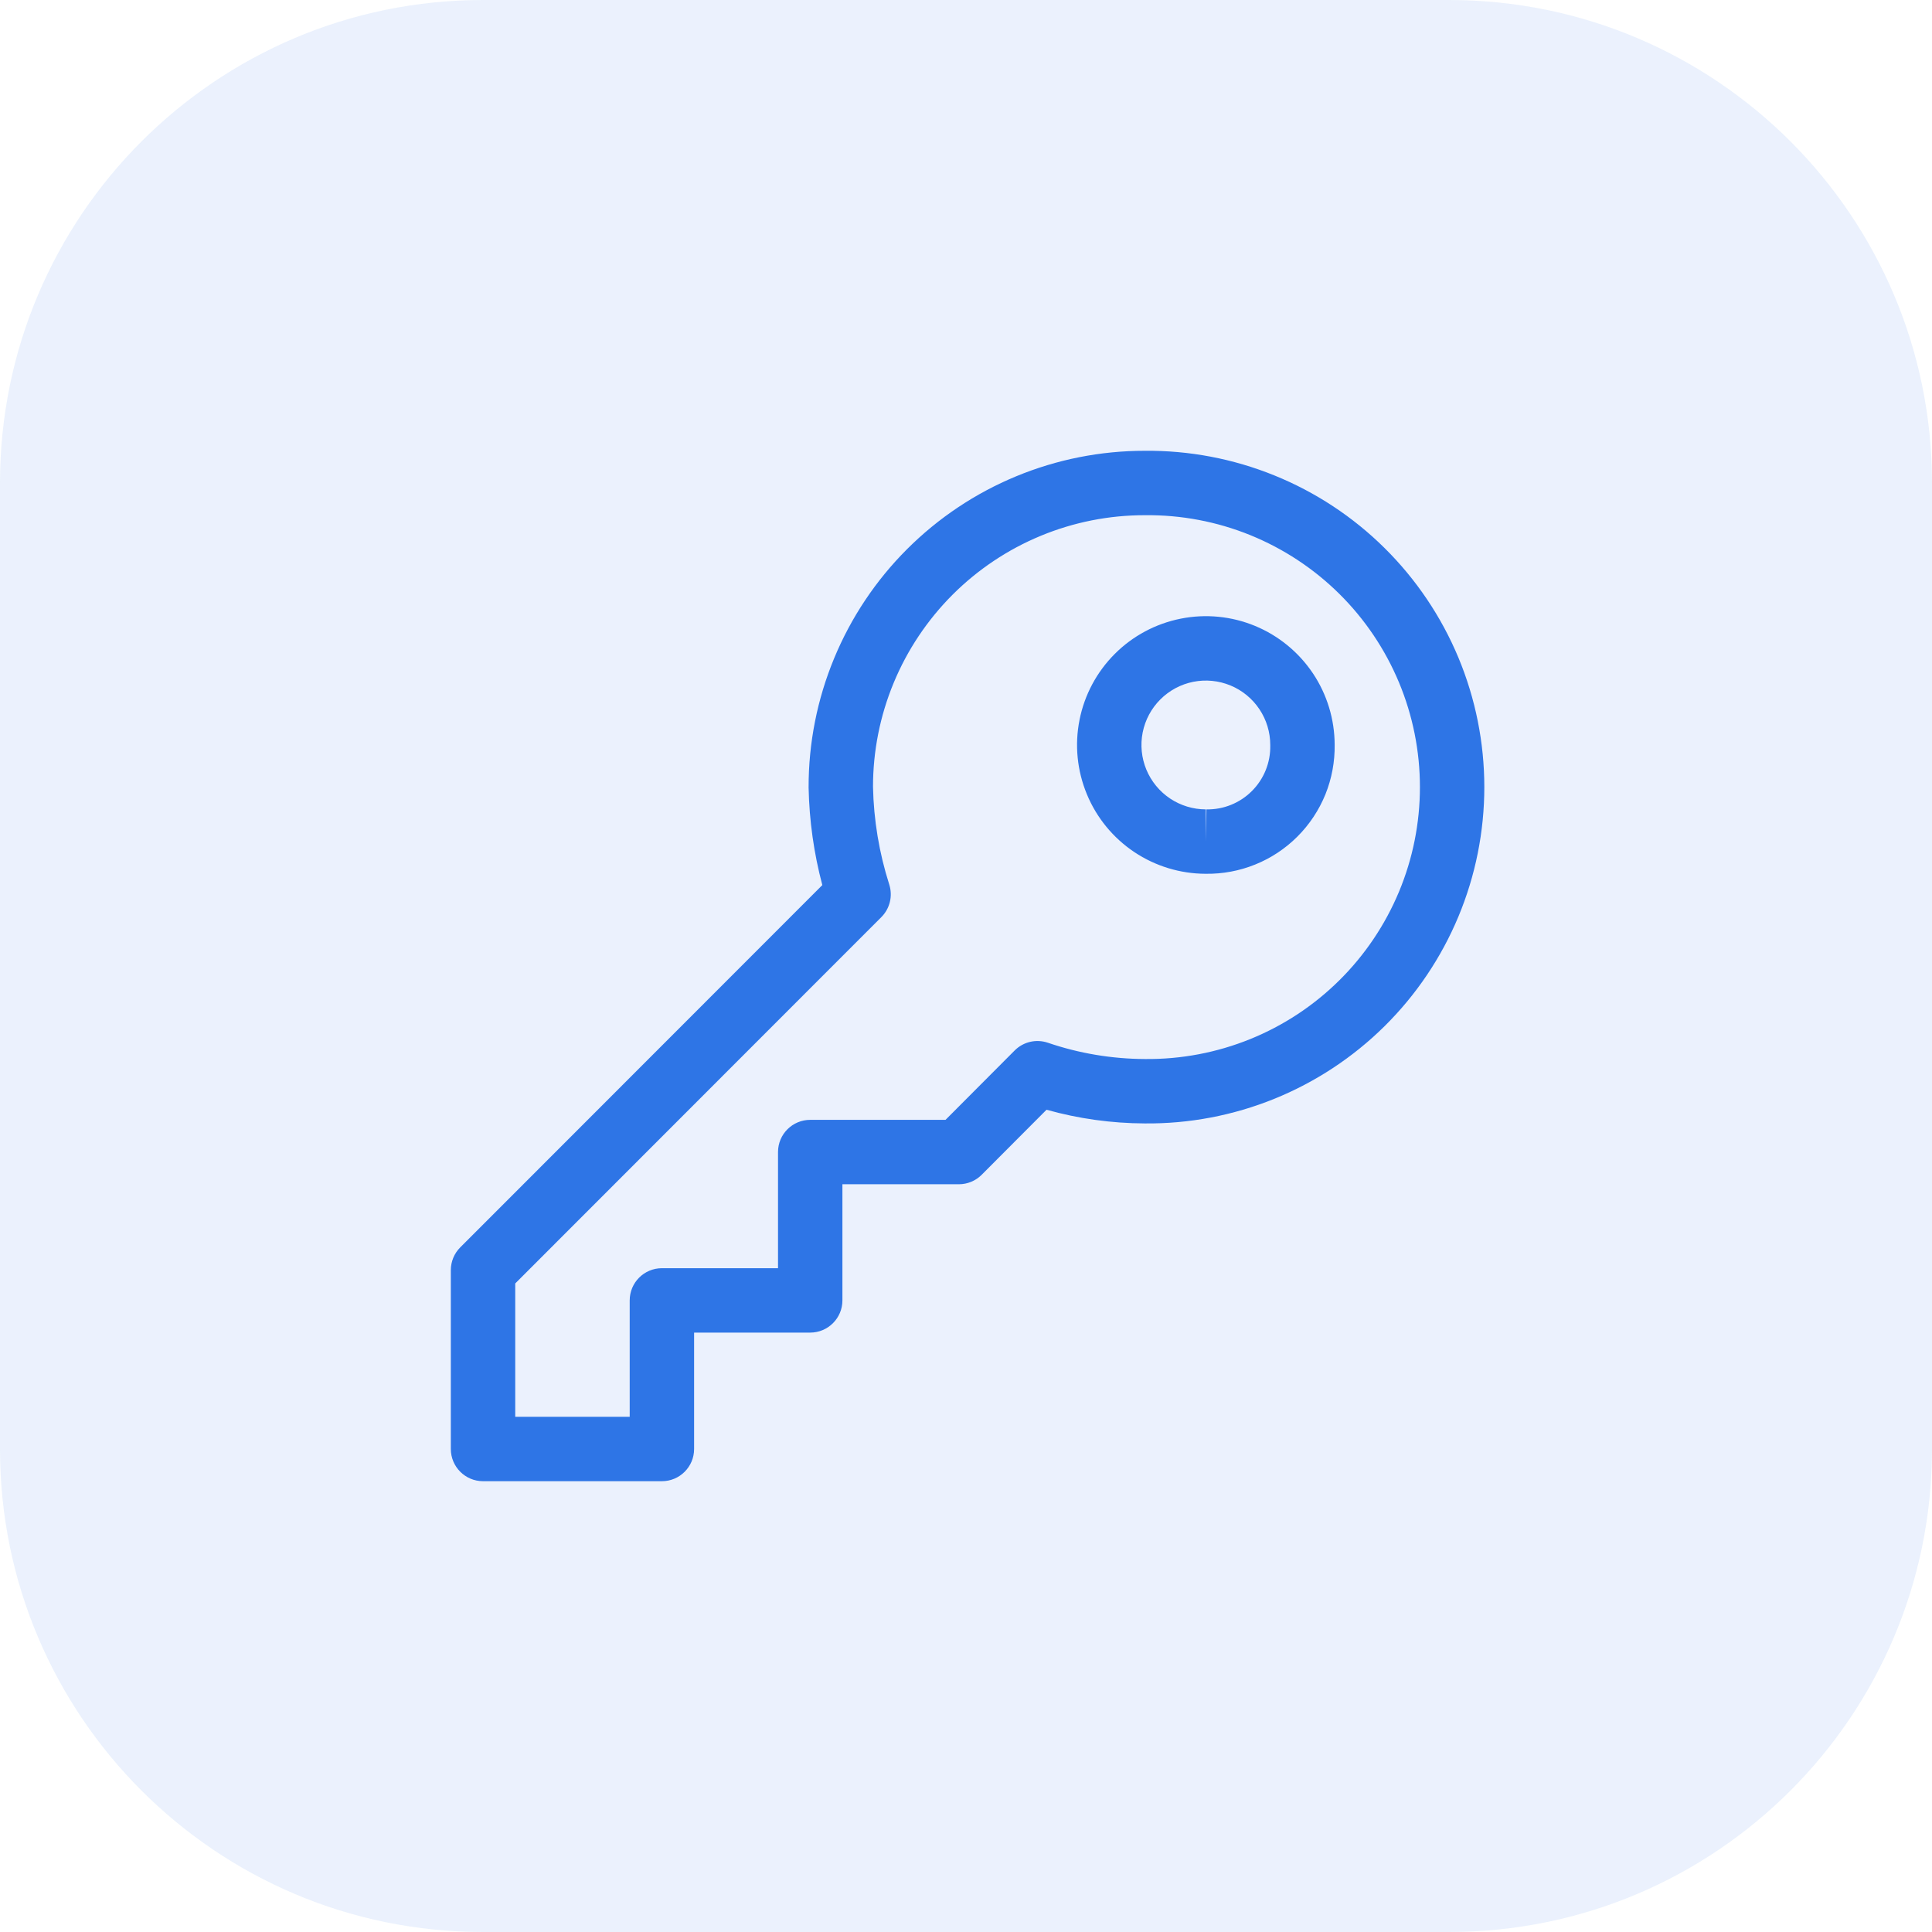
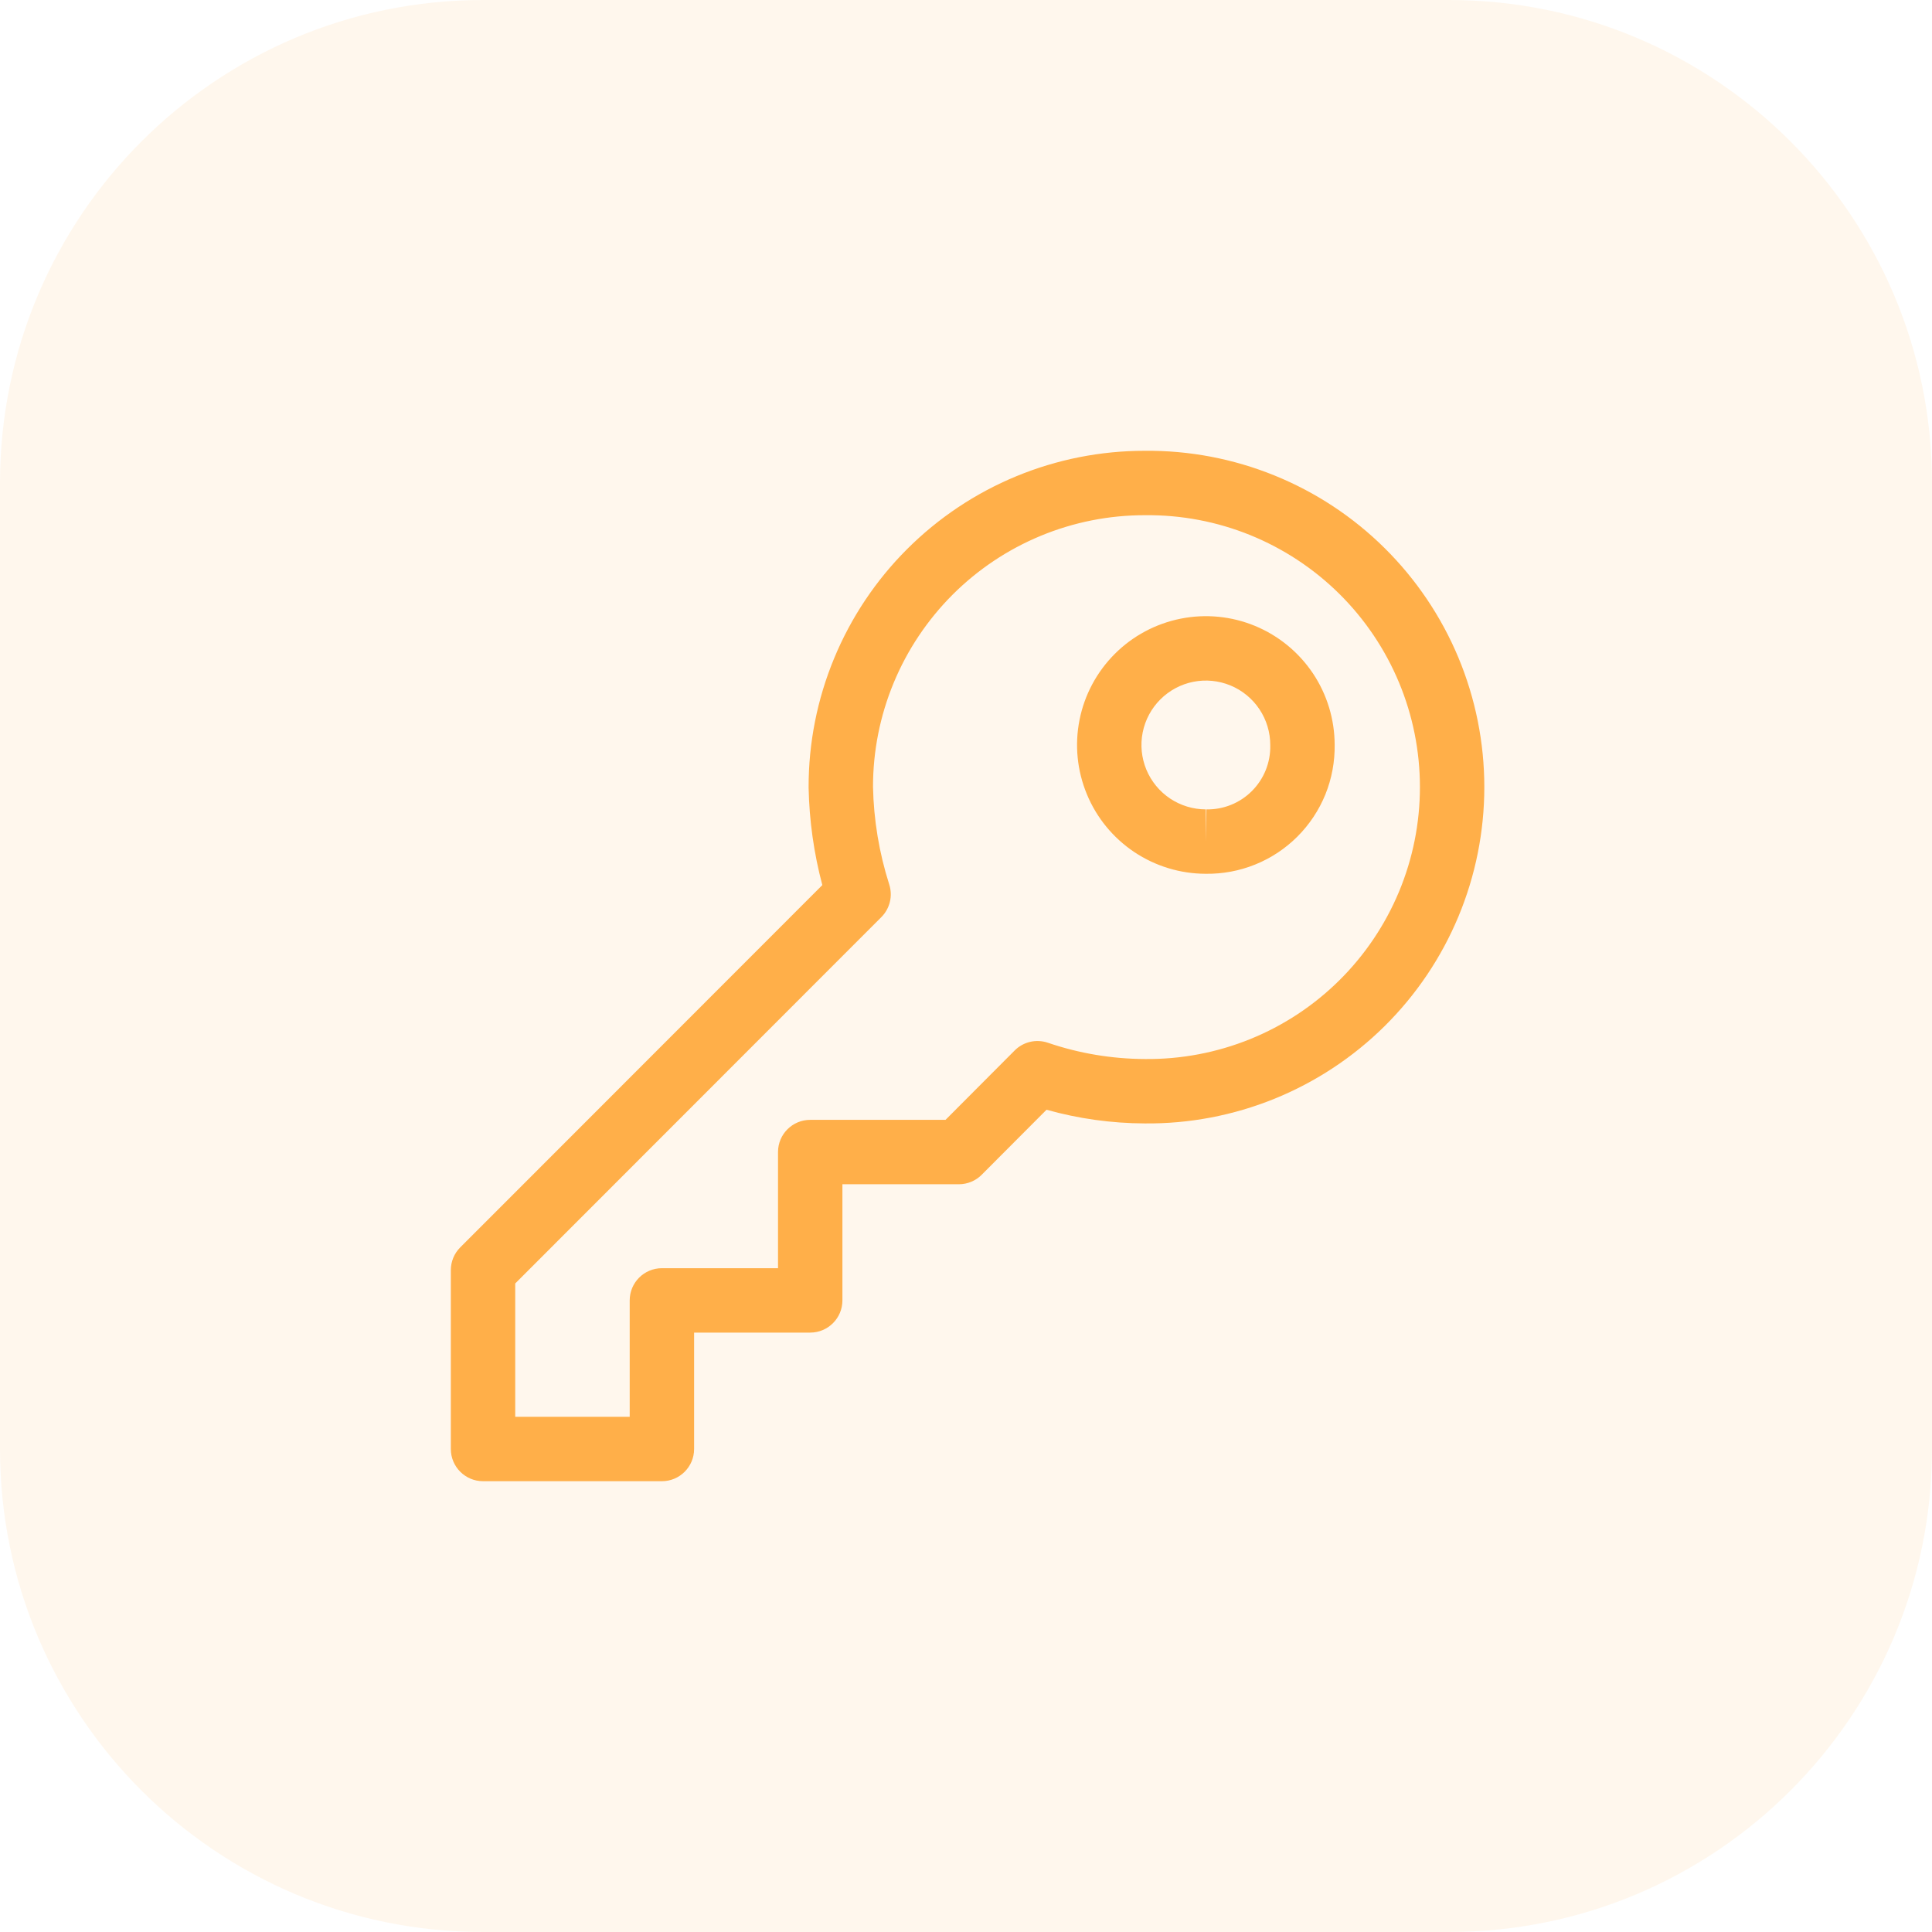
- <svg xmlns="http://www.w3.org/2000/svg" viewBox="0 0 60 60" fill="#2e75e6">
+ <svg xmlns="http://www.w3.org/2000/svg" viewBox="0 0 60 60" fill="#ffaf49">
  <rect width="60" height="60" opacity=".1" rx="15" />
  <path fill-rule="evenodd" d="M35.55 14C36.929 13.986 38.297 14.246 39.575 14.764C40.854 15.282 42.019 16.049 43 17.021C43.981 17.992 44.76 19.148 45.292 20.422C45.823 21.697 46.097 23.064 46.097 24.444C46.097 25.825 45.823 27.192 45.292 28.466C44.76 29.741 43.981 30.897 43 31.868C42.019 32.839 40.854 33.606 39.575 34.125C38.296 34.643 36.928 34.903 35.548 34.889C34.517 34.885 33.492 34.742 32.501 34.464L30.487 36.484C30.3 36.672 30.045 36.778 29.779 36.778H26.162V40.385C26.162 40.937 25.714 41.385 25.162 41.385H21.556V45C21.556 45.552 21.108 46 20.556 46H15.001C14.449 46 14.001 45.552 14.001 45V39.445C14.001 39.18 14.106 38.925 14.294 38.738L25.538 27.487C25.276 26.501 25.133 25.486 25.112 24.465L25.112 24.446C25.11 23.074 25.379 21.715 25.904 20.447C26.428 19.179 27.197 18.026 28.168 17.056C29.138 16.086 30.29 15.316 31.558 14.792C32.824 14.268 34.181 13.999 35.55 14ZM35.553 16C35.553 16 35.554 16 35.555 16H35.556M35.553 16C34.444 15.999 33.347 16.216 32.322 16.64C31.297 17.064 30.366 17.686 29.582 18.47C28.798 19.255 28.176 20.186 27.752 21.211C27.329 22.233 27.112 23.328 27.112 24.434C27.133 25.465 27.303 26.488 27.617 27.471C27.73 27.827 27.636 28.217 27.371 28.482L16.001 39.859V44H19.556V40.385C19.556 39.833 20.004 39.385 20.556 39.385H24.162V35.778C24.162 35.225 24.61 34.778 25.162 34.778H29.364L31.511 32.624C31.78 32.353 32.18 32.26 32.542 32.383C33.513 32.715 34.532 32.885 35.558 32.889L35.565 32.889V32.889C36.681 32.9 37.789 32.69 38.824 32.271C39.858 31.852 40.8 31.232 41.593 30.446C42.386 29.661 43.016 28.726 43.446 27.696C43.876 26.666 44.097 25.561 44.097 24.444C44.097 23.328 43.876 22.223 43.446 21.192C43.016 20.162 42.386 19.227 41.593 18.442C40.8 17.657 39.858 17.037 38.824 16.617C37.791 16.199 36.685 15.989 35.571 16M38.214 21.288C37.849 21.137 37.447 21.097 37.059 21.174C36.671 21.251 36.315 21.442 36.035 21.722C35.755 22.001 35.565 22.358 35.487 22.746C35.41 23.134 35.45 23.536 35.601 23.901C35.753 24.267 36.009 24.579 36.338 24.799C36.667 25.018 37.053 25.136 37.449 25.136V26.136L37.467 25.136C37.729 25.141 37.989 25.093 38.231 24.995C38.474 24.897 38.694 24.751 38.879 24.566C39.064 24.381 39.21 24.161 39.308 23.918C39.406 23.675 39.454 23.416 39.449 23.154L39.449 23.136C39.449 22.74 39.332 22.354 39.112 22.025C38.892 21.696 38.58 21.439 38.214 21.288ZM37.44 27.136C36.652 27.134 35.882 26.899 35.227 26.462C34.569 26.022 34.056 25.397 33.754 24.666C33.451 23.936 33.371 23.131 33.526 22.355C33.68 21.579 34.061 20.867 34.621 20.307C35.18 19.748 35.893 19.367 36.669 19.213C37.444 19.058 38.249 19.137 38.98 19.44C39.711 19.743 40.335 20.256 40.775 20.913C41.213 21.569 41.447 22.339 41.449 23.127C41.457 23.654 41.36 24.177 41.163 24.667C40.964 25.158 40.668 25.605 40.293 25.98C39.918 26.355 39.472 26.651 38.98 26.849C38.491 27.047 37.967 27.144 37.44 27.136Z" />
</svg>
